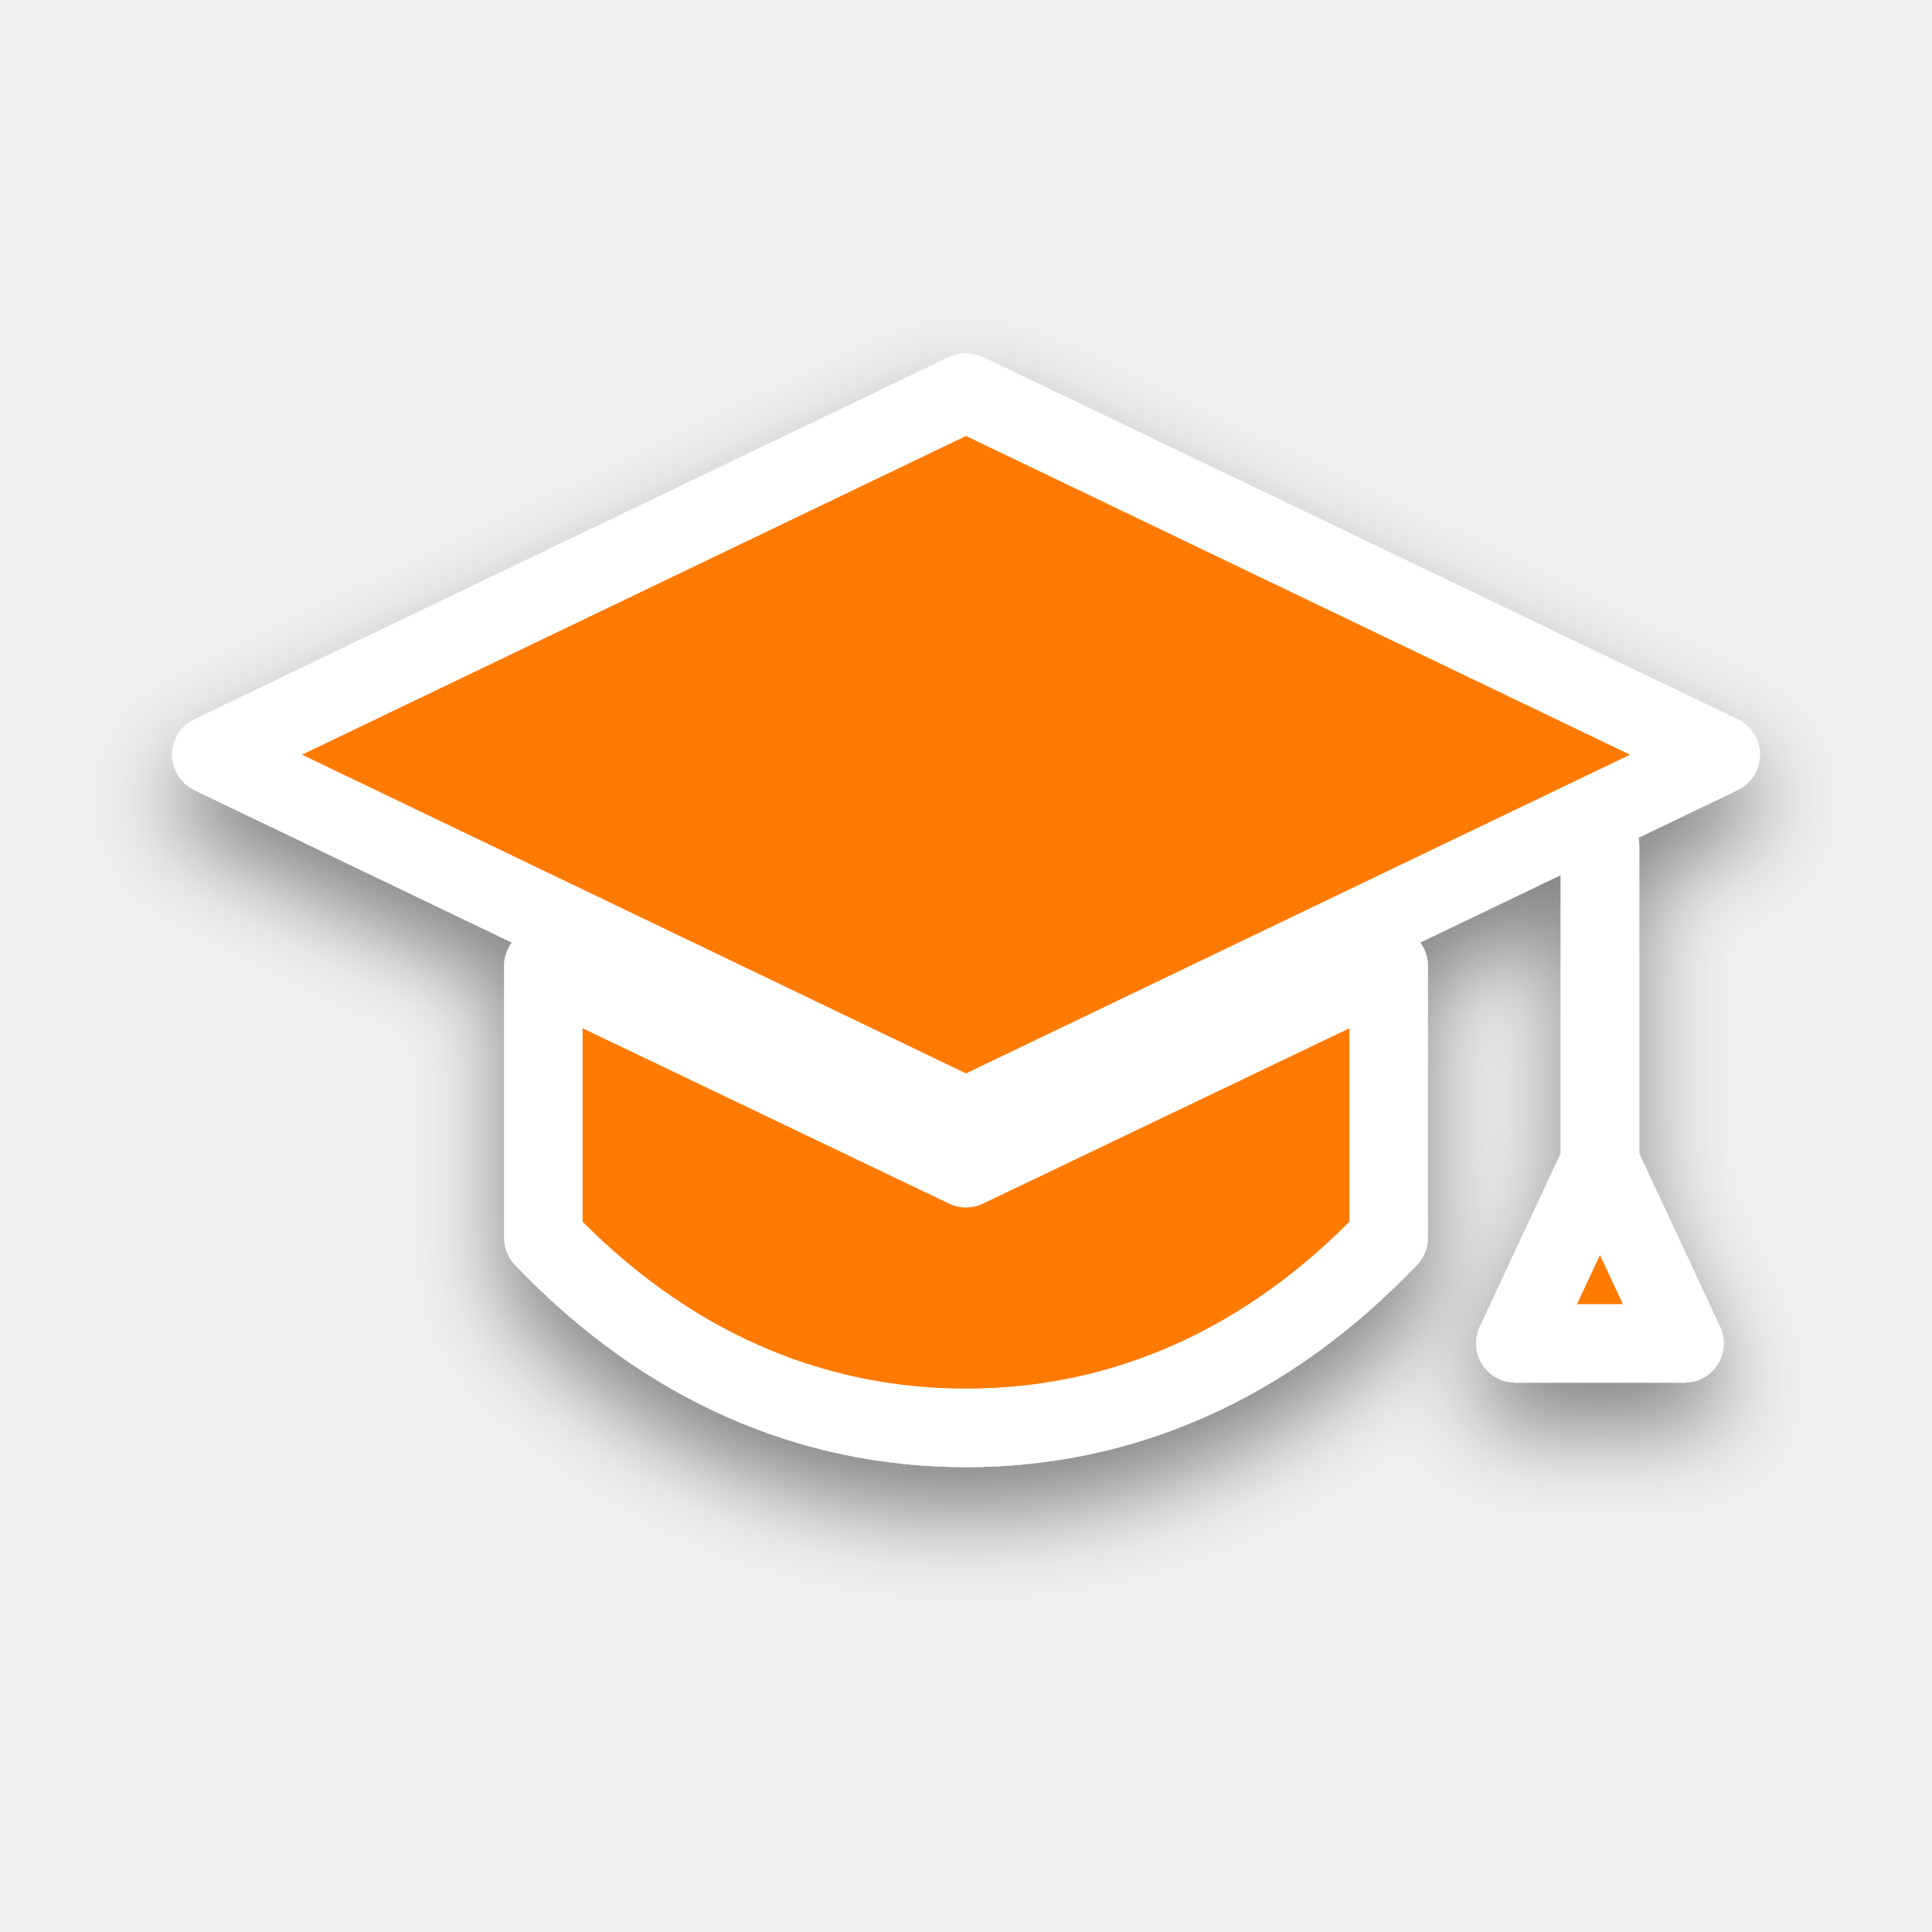
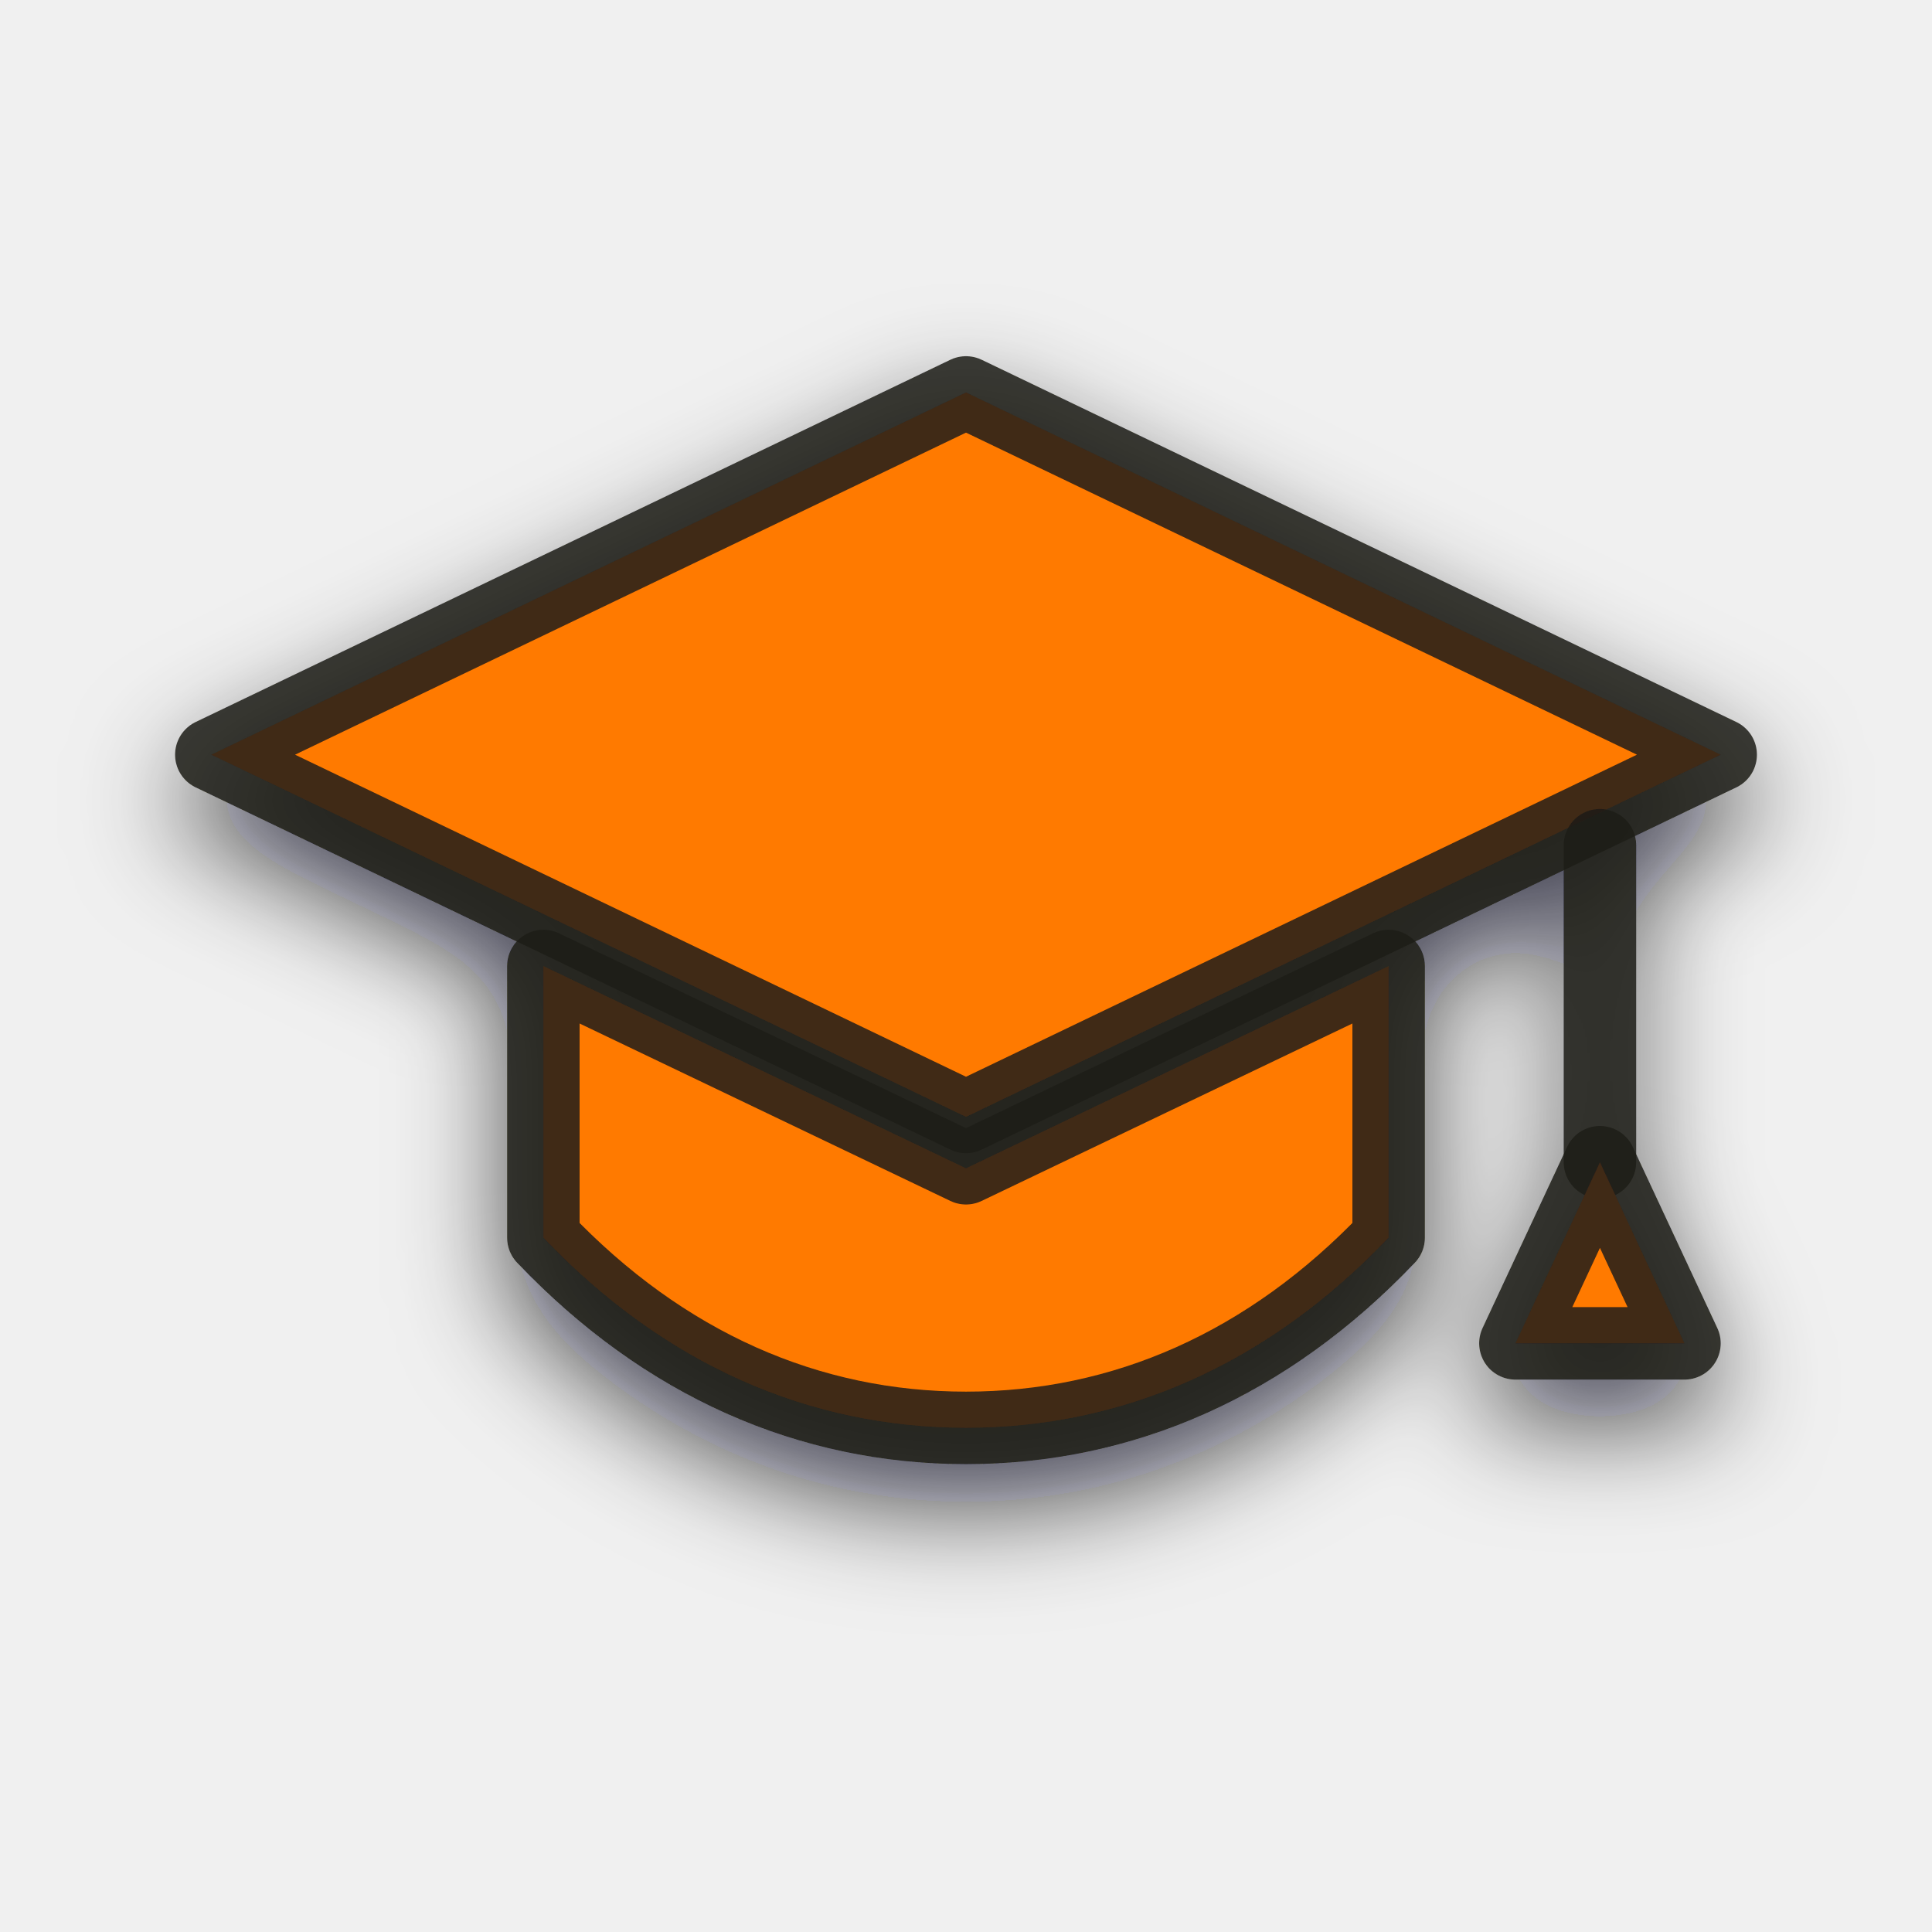
<svg xmlns="http://www.w3.org/2000/svg" width="64" height="64" viewBox="0 0 64 64">
  <defs>
-     <filter id="sombra-capelo" x="-20%" y="-20%" width="140%" height="140%">
-       <feDropShadow dx="0" dy="1.5" stdDeviation="1.5" flood-color="#000000" flood-opacity="0.45" />
+     <filter id="sombra-capelo" x="-25%" y="-25%" width="150%" height="150%">
+       <feDropShadow dx="0" dy="1.5" stdDeviation="1.8" flood-color="#020617" flood-opacity="0.72" />
    </filter>
  </defs>
-   <g filter="url(#sombra-capelo)" fill="#FF7A00" stroke="#FFFFFF" stroke-width="2.6" stroke-linecap="round" stroke-linejoin="round">
+   <g filter="url(#sombra-capelo)" fill="#FF7A00" stroke="#1e1b18" stroke-opacity="0.85" stroke-width="2.4" stroke-linecap="round" stroke-linejoin="round">
    <path d="M7 25 32 13l25 12-25 12L7 25Z" />
    <path d="M18 32v9c4 4.2 8.8 6.3 14 6.3S42 45.2 46 41v-9l-14 6.7L18 32Z" />
    <path d="M53 28v10.5" fill="none" />
    <path d="m53 38.5-2.8 6h5.6l-2.8-6Z" />
  </g>
</svg>
